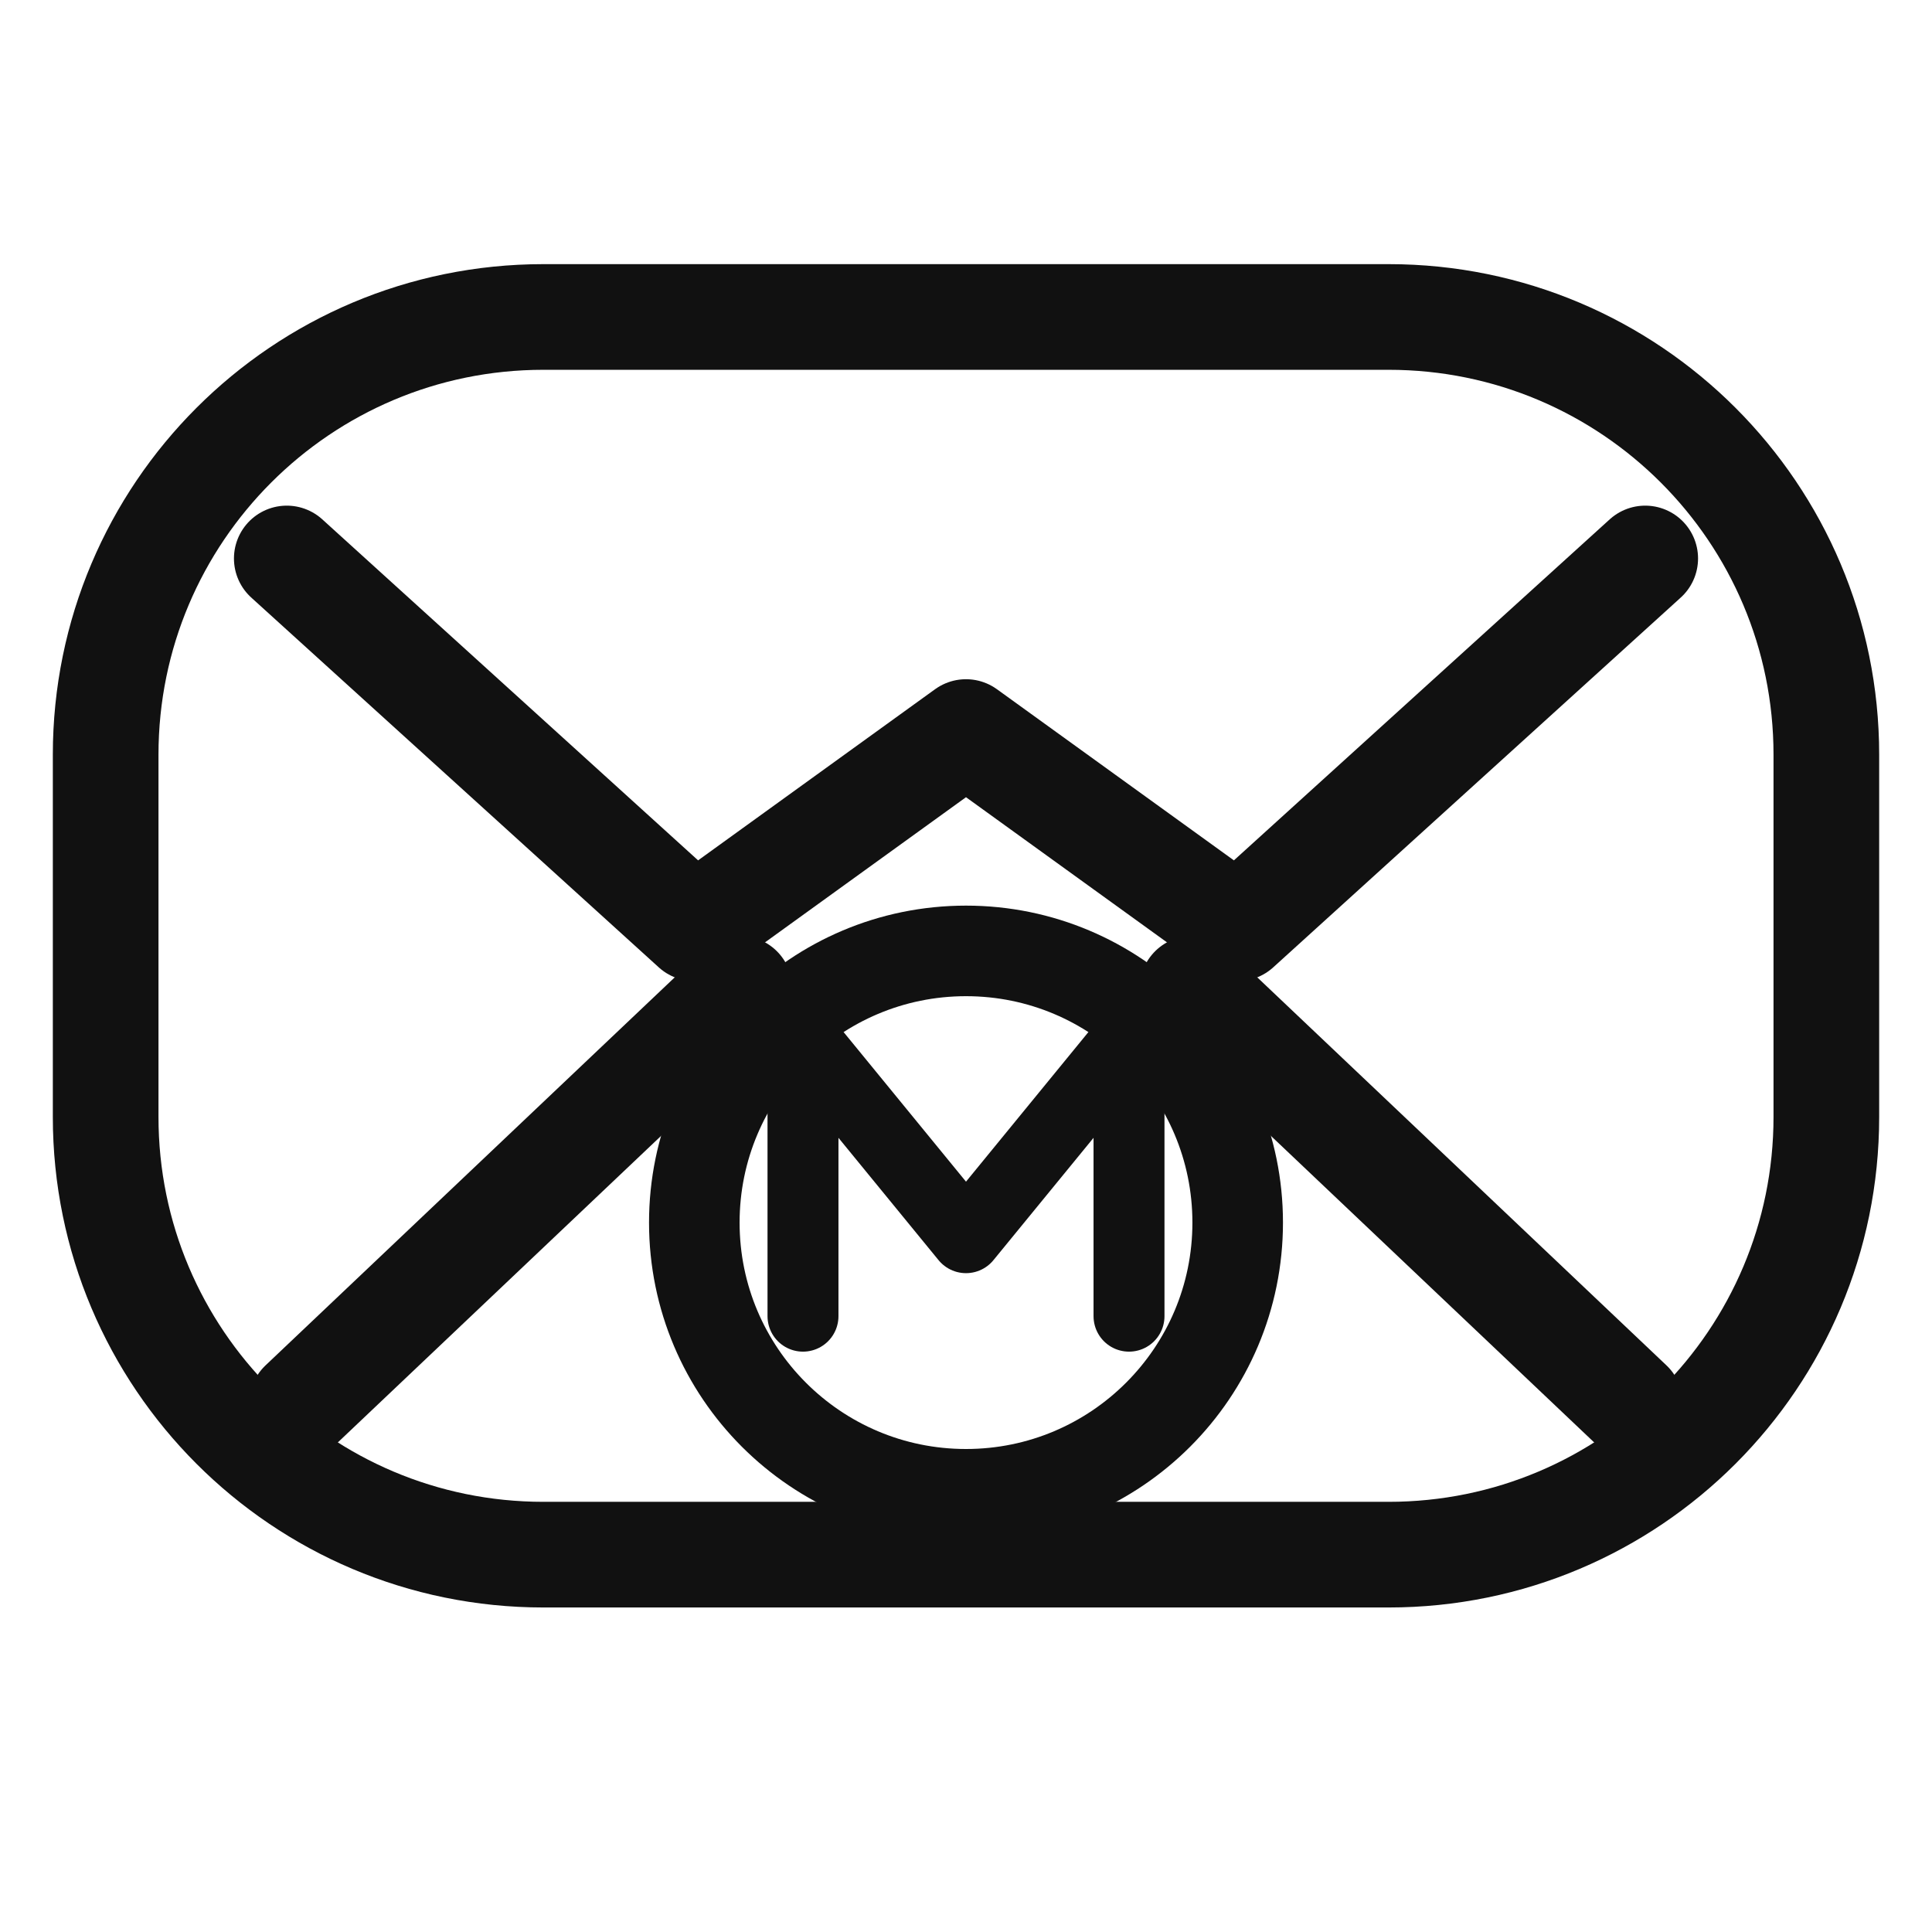
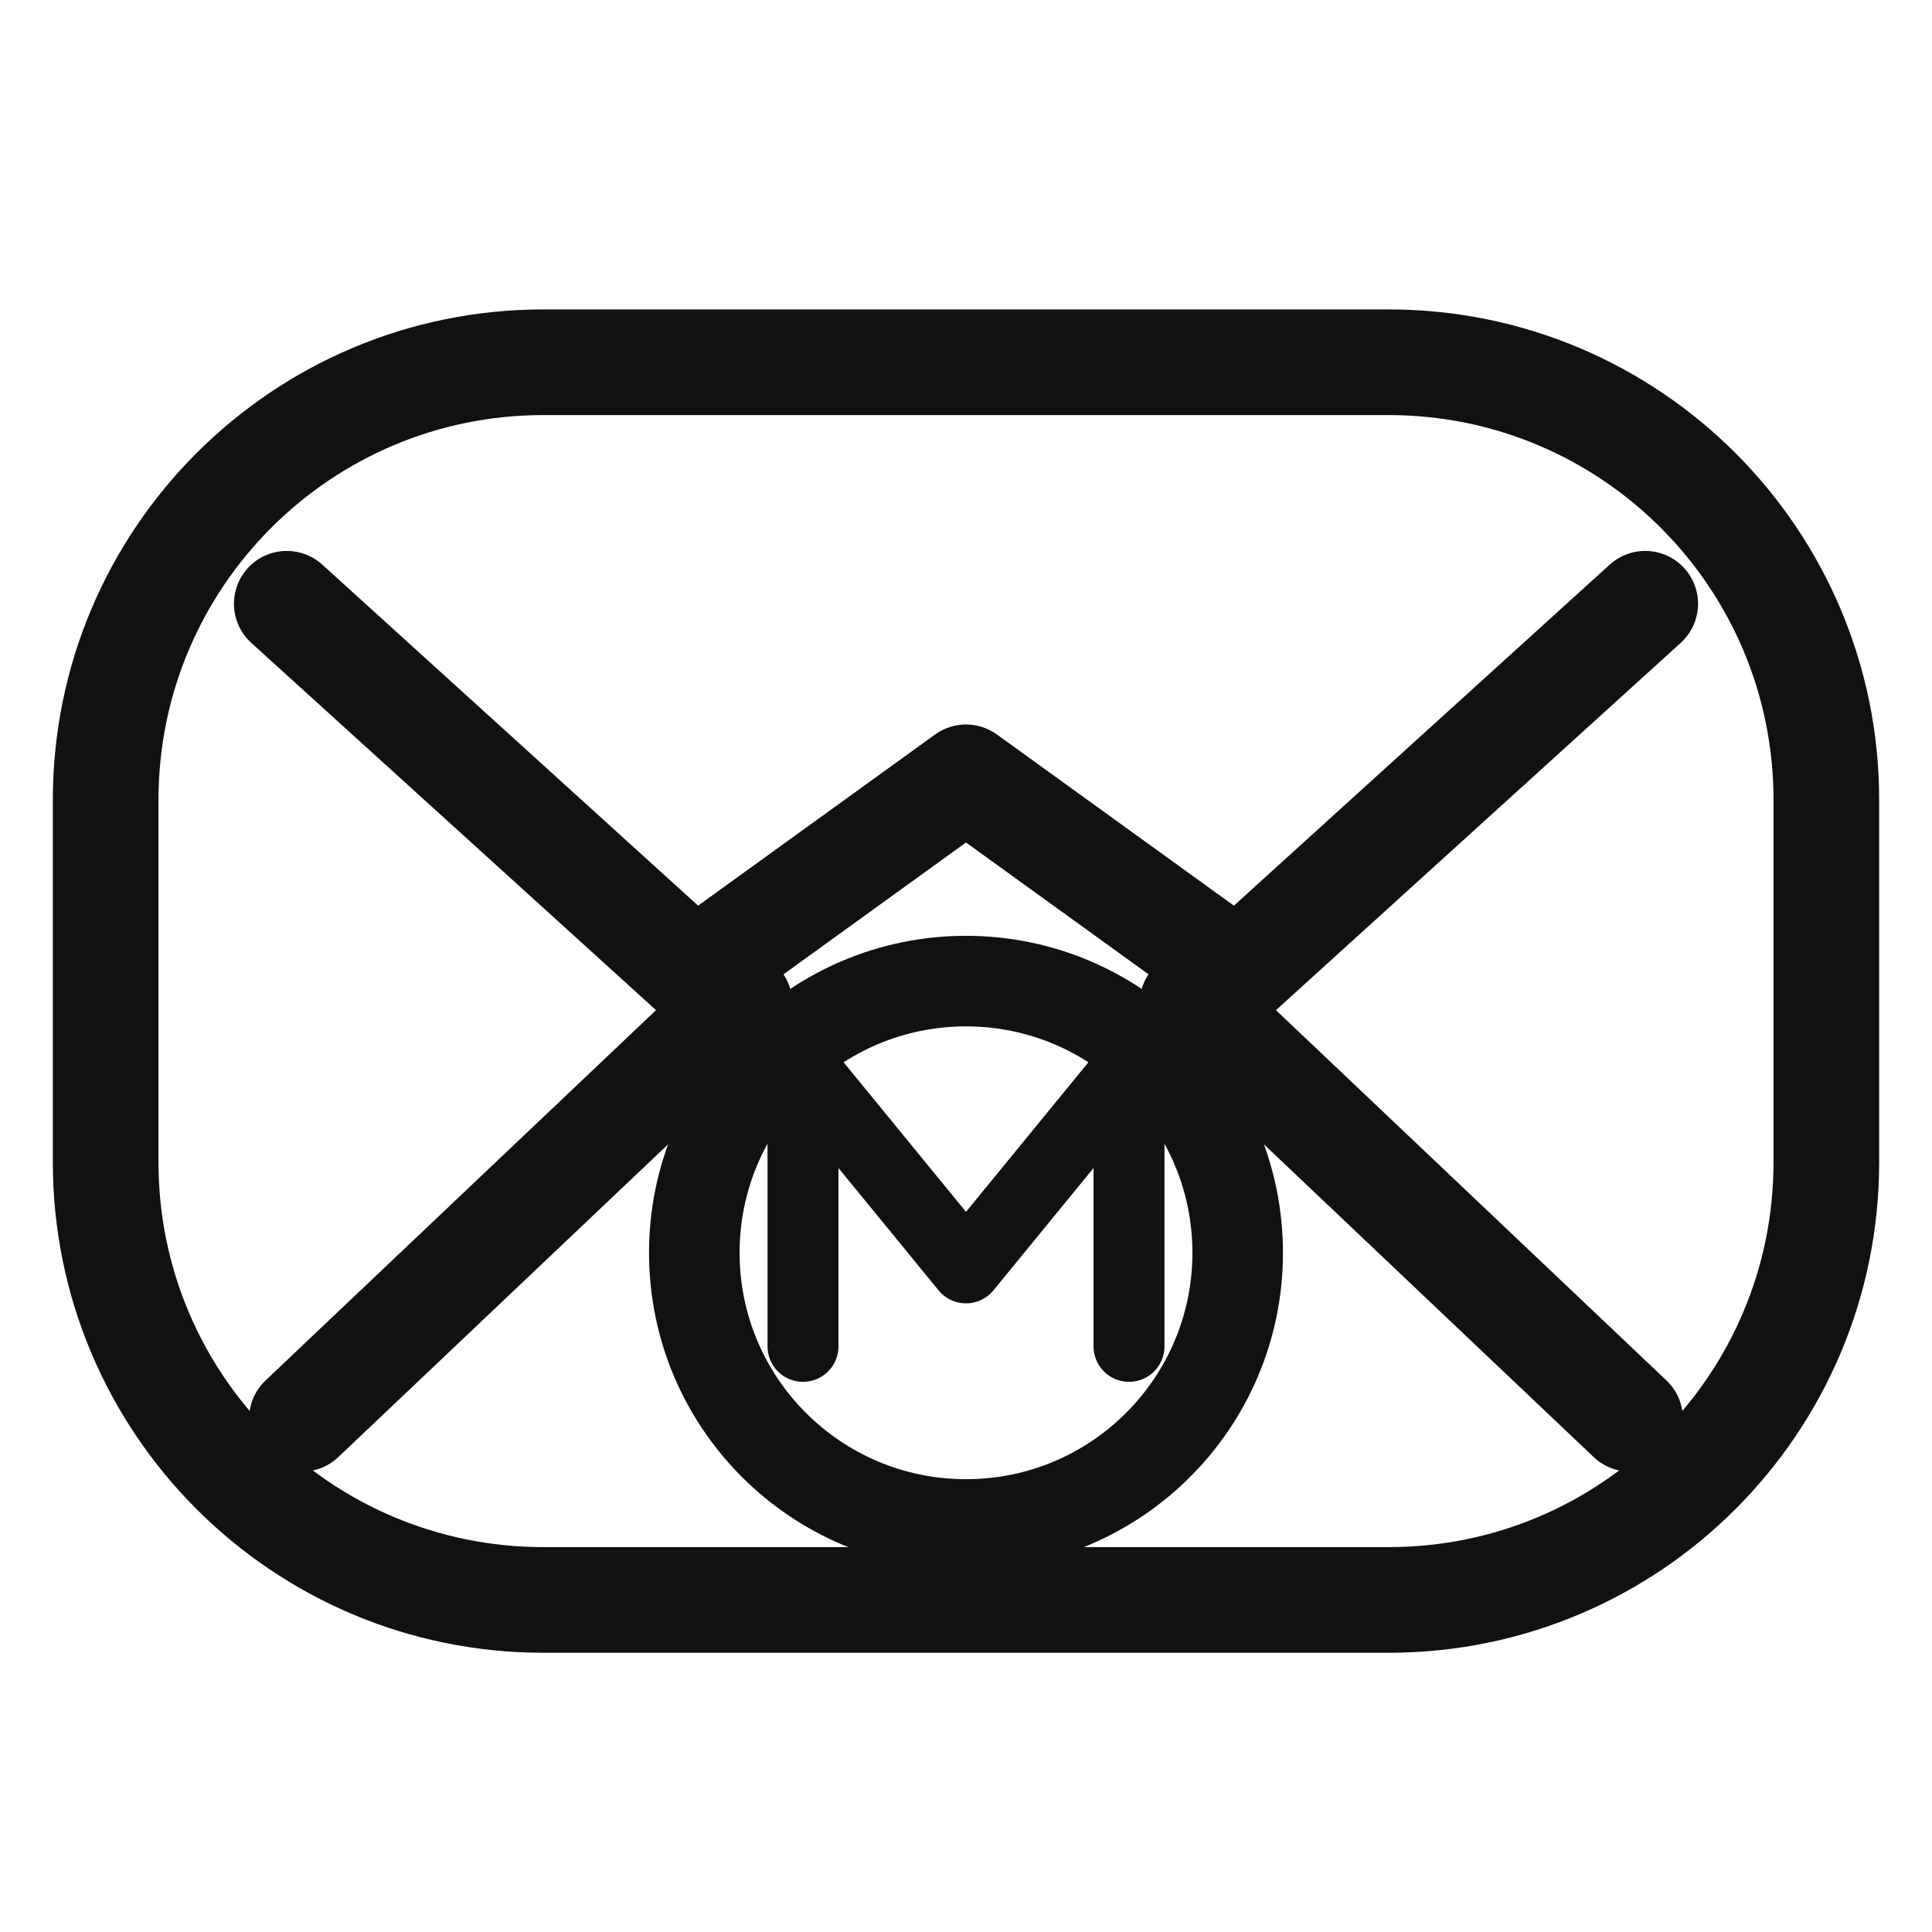
<svg xmlns="http://www.w3.org/2000/svg" viewBox="0 0 64 64" fill="none">
-   <rect x="3.5" y="10.5" width="57" height="41" rx="14.5" stroke="#111111" stroke-width="3.5" />
-   <path d="M9.5 18.5L23 30.75L32 24.25L41 30.75L54.5 18.5" stroke="#111111" stroke-width="3.5" stroke-linecap="round" stroke-linejoin="round" />
-   <path d="M10 46.5L24.5 32.75" stroke="#111111" stroke-width="3.5" stroke-linecap="round" stroke-linejoin="round" />
-   <path d="M54 46.5L39.5 32.75" stroke="#111111" stroke-width="3.5" stroke-linecap="round" stroke-linejoin="round" />
-   <circle cx="32" cy="40.5" r="9" fill="none" stroke="#111111" stroke-width="3" />
-   <path d="M26.6 43.6V34.4L32 41L37.4 34.4V43.6" stroke="#111111" stroke-width="2.35" stroke-linecap="round" stroke-linejoin="round" />
+   <rect x="3.5" y="12" width="57" height="41" rx="14.5" stroke="#111111" stroke-width="3.5" />
+   <path d="M9.5 20L23 32.25L32 25.75L41 32.25L54.5 20" stroke="#111111" stroke-width="3.5" stroke-linecap="round" stroke-linejoin="round" />
+   <path d="M10 47L24.5 33.25" stroke="#111111" stroke-width="3.5" stroke-linecap="round" stroke-linejoin="round" />
+   <path d="M54 47L39.5 33.25" stroke="#111111" stroke-width="3.5" stroke-linecap="round" stroke-linejoin="round" />
+   <circle cx="32" cy="41.5" r="9" fill="none" stroke="#111111" stroke-width="3" />
+   <path d="M26.6 44.6V35.4L32 42L37.4 35.4V44.6" stroke="#111111" stroke-width="2.35" stroke-linecap="round" stroke-linejoin="round" />
</svg>
